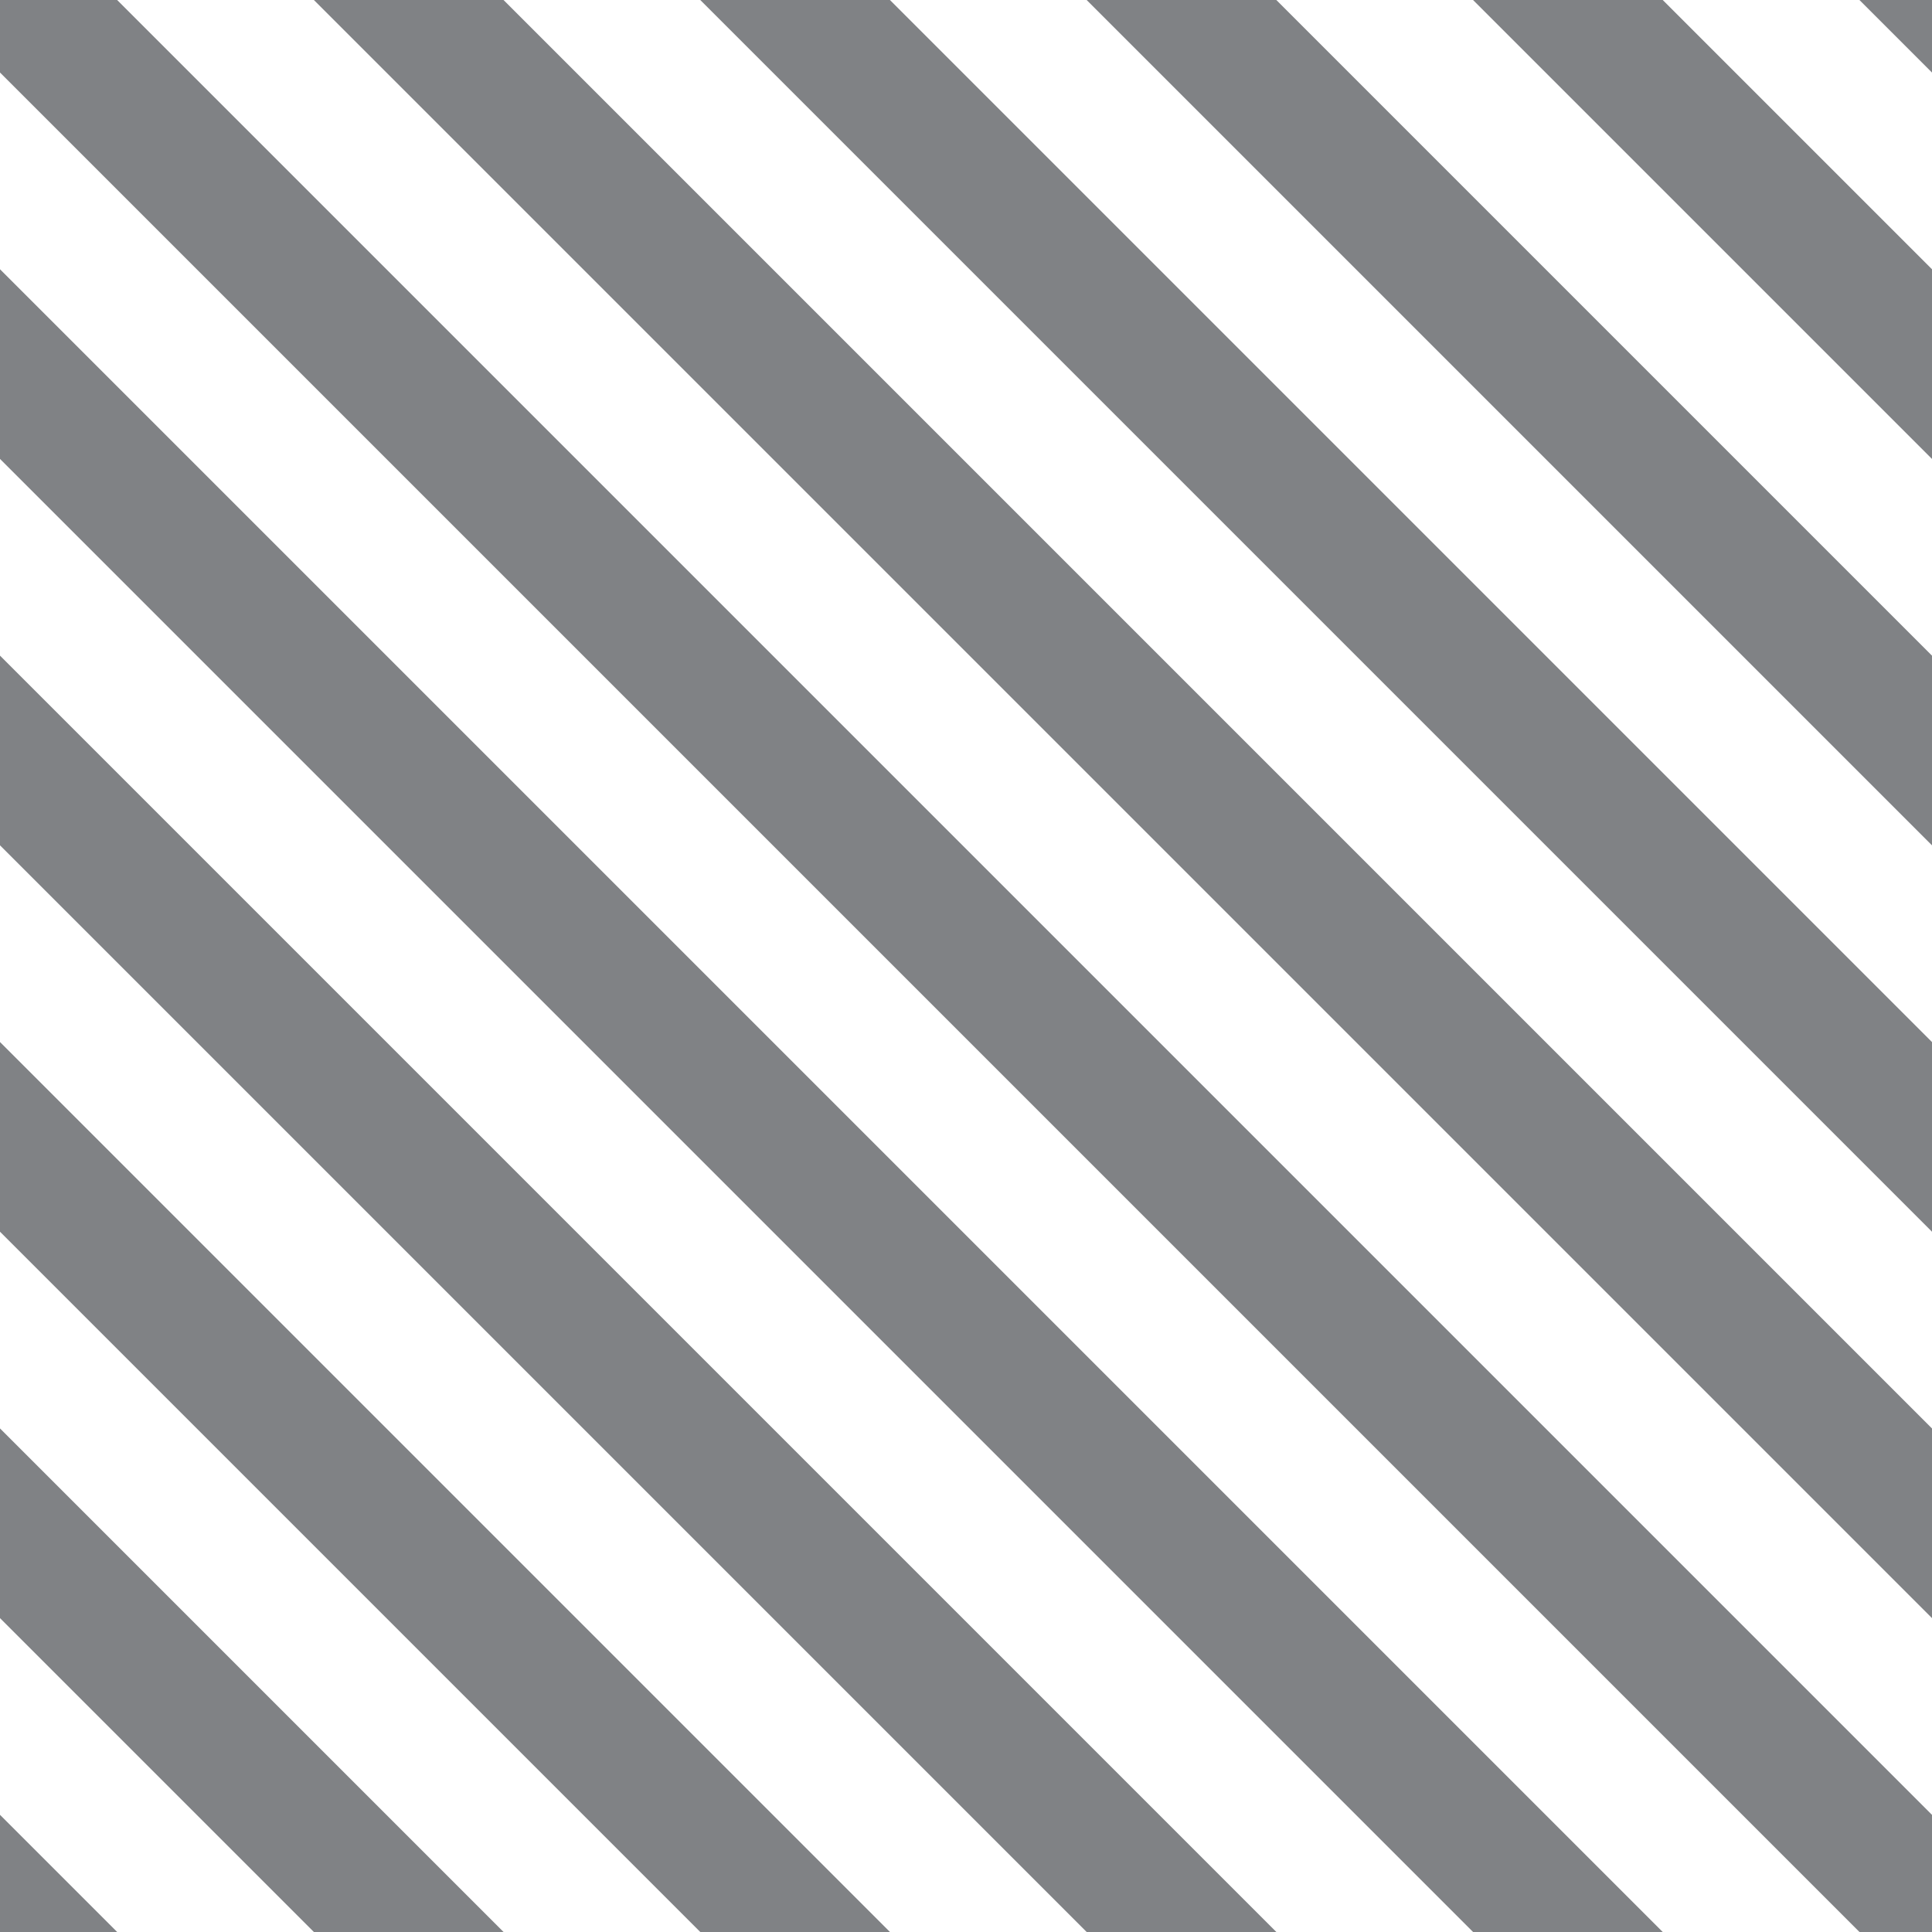
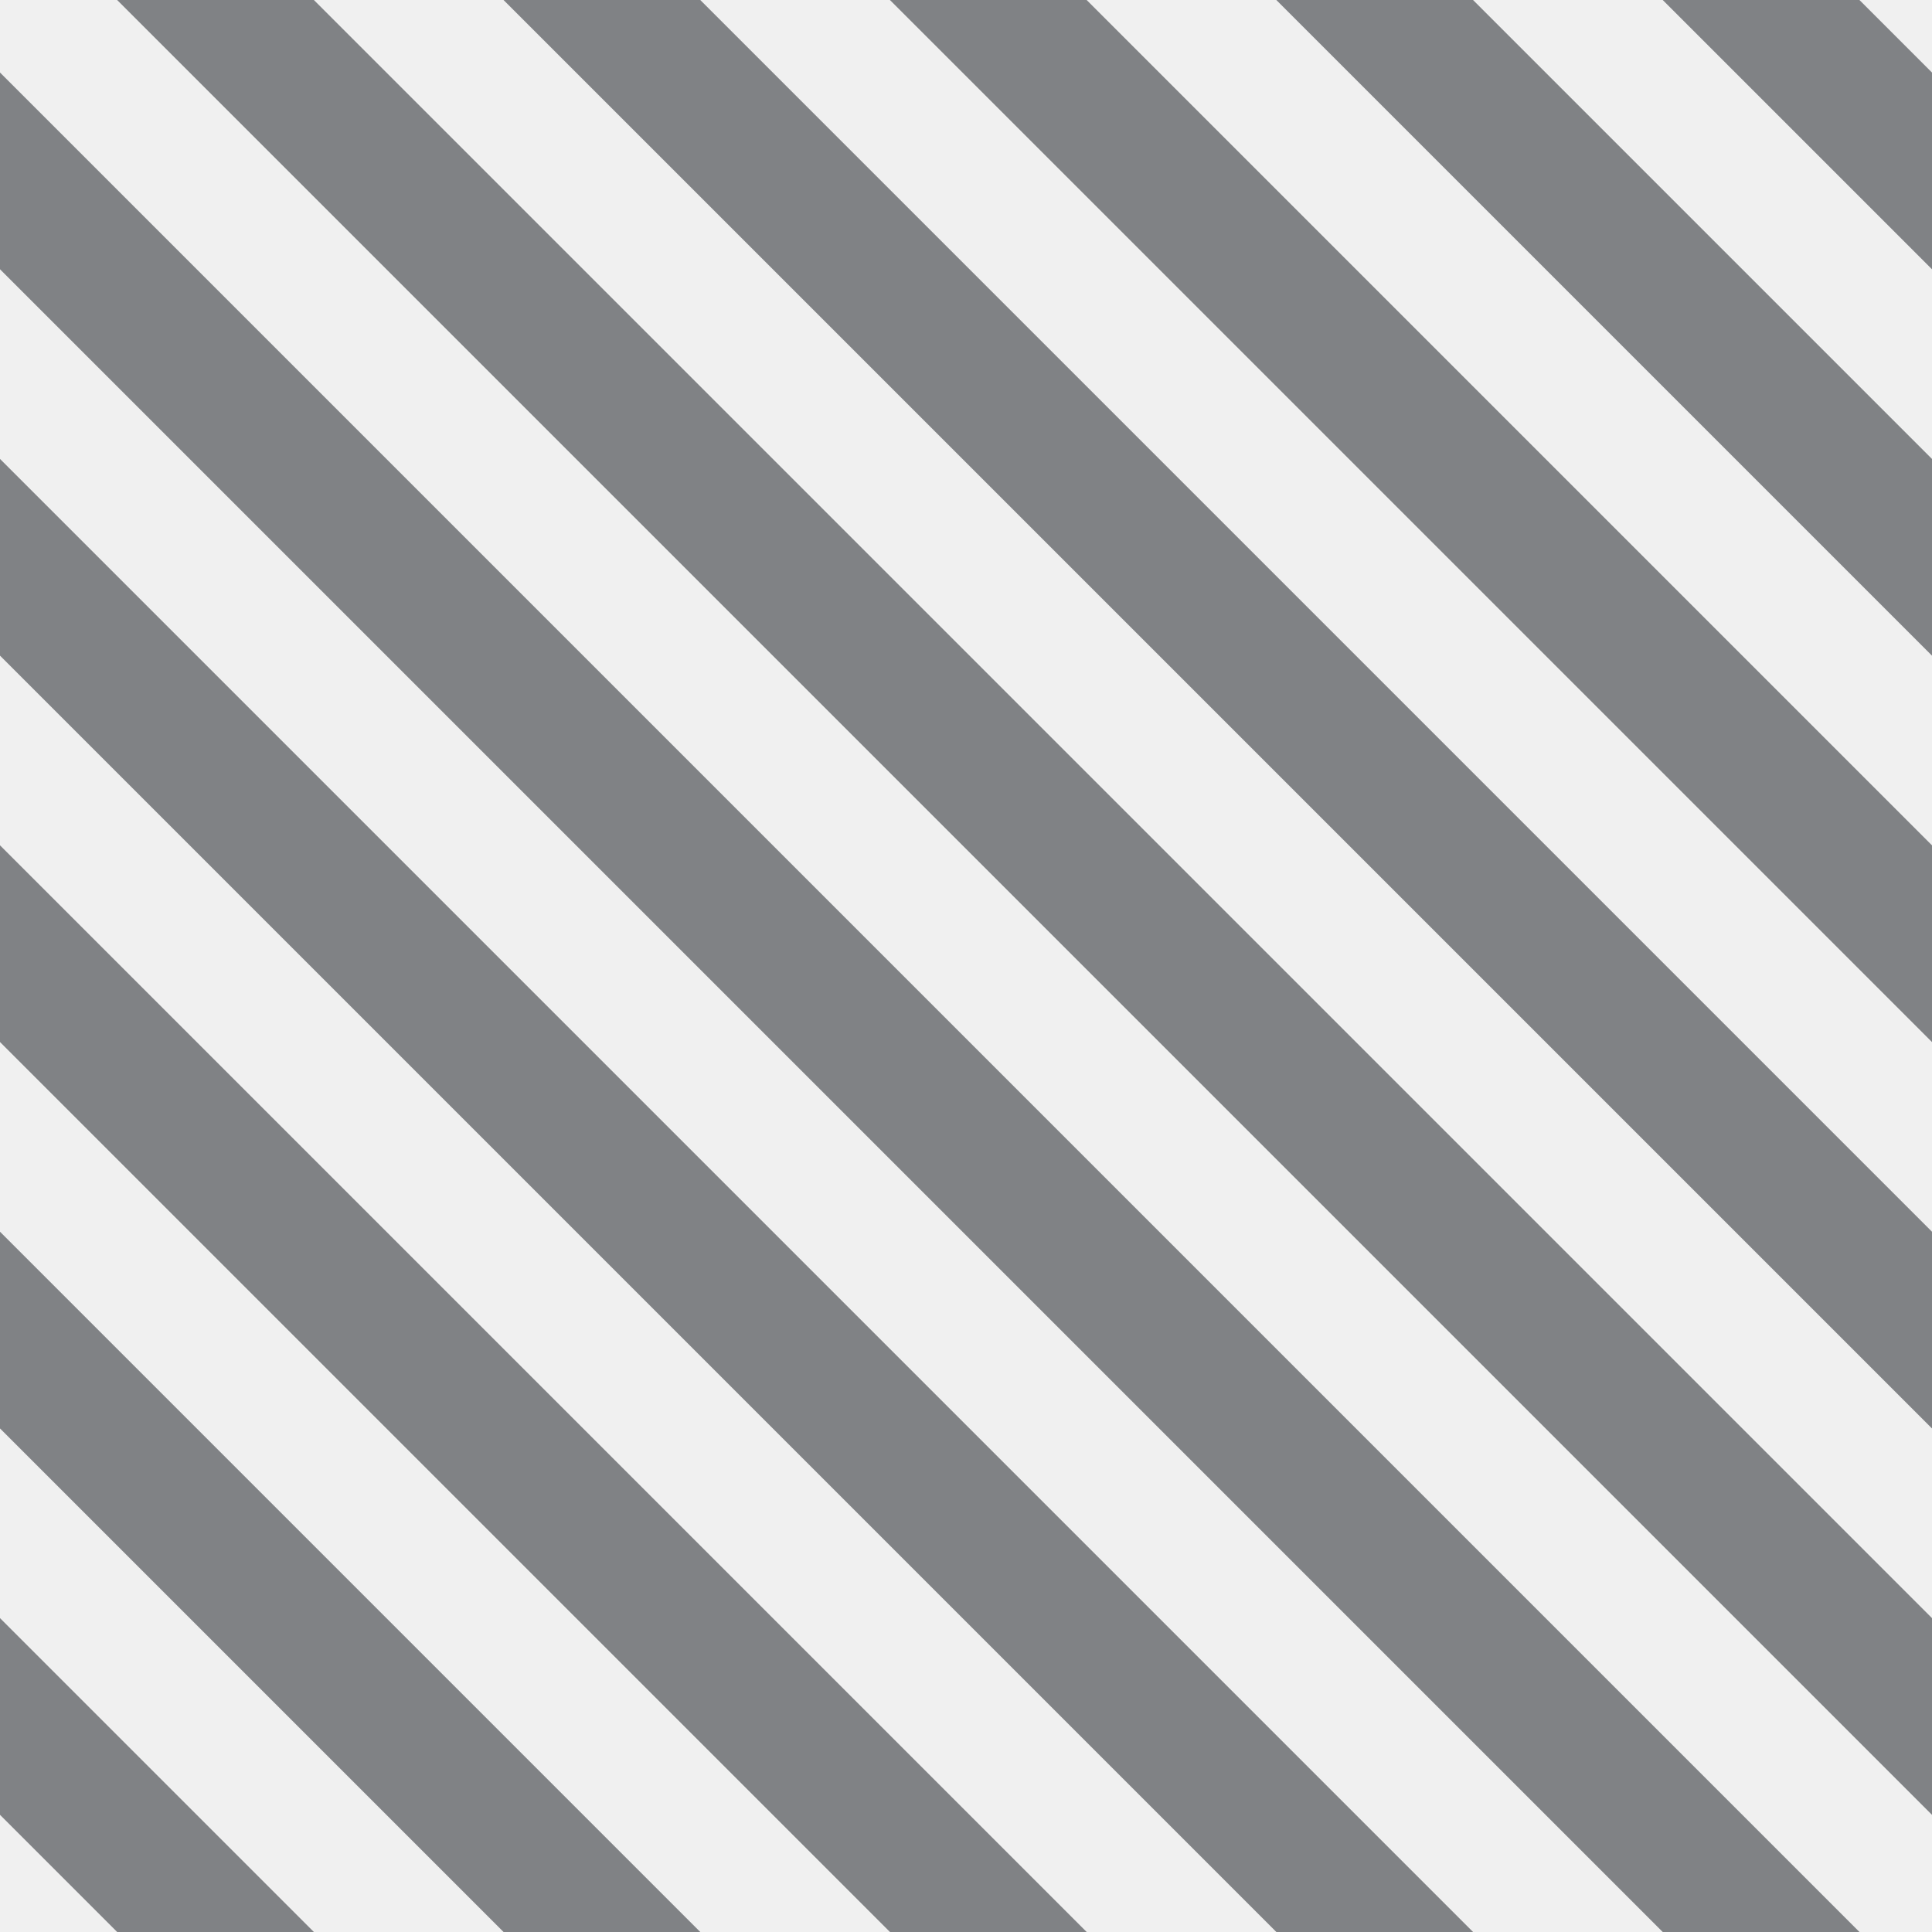
<svg xmlns="http://www.w3.org/2000/svg" version="1.1" id="Layer_1" x="0px" y="0px" viewBox="0 0 50 50" style="enable-background:new 0 0 50 50;" xml:space="preserve">
  <style type="text/css">
- 	.st0{fill:#808285;}
- 	.st1{fill:#FFFFFF;}
+ 	.st0{fill:#FFFFFF; fill-opacity:0;}
+ 	.st1{fill:#808285;}
</style>
  <rect x="0" class="st0" width="50" height="50" />
  <rect x="-20.9" y="25.3" transform="matrix(0.7071 0.7071 -0.7071 0.7071 25.8192 -8.083)" class="st1" width="87.2" height="3.6" />
  <rect x="-20.9" y="15.3" transform="matrix(0.7071 0.7071 -0.7071 0.7071 18.7481 -11.012)" class="st1" width="87.2" height="3.6" />
  <rect x="-20.9" y="5.3" transform="matrix(0.7071 0.7071 -0.7071 0.7071 11.677 -13.9409)" class="st1" width="87.2" height="3.6" />
  <rect x="-20.9" y="-4.7" transform="matrix(0.7071 0.7071 -0.7071 0.7071 4.606 -16.8698)" class="st1" width="87.2" height="3.6" />
  <rect x="-20.9" y="-14.7" transform="matrix(0.7071 0.7071 -0.7071 0.7071 -2.4651 -19.7988)" class="st1" width="87.2" height="3.6" />
  <rect x="-20.9" y="-24.7" transform="matrix(0.7071 0.7071 -0.7071 0.7071 -9.5362 -22.7277)" class="st1" width="87.2" height="3.6" />
  <rect x="-20.9" y="35.3" transform="matrix(0.7071 0.7071 -0.7071 0.7071 32.8903 -5.1541)" class="st1" width="87.2" height="3.6" />
  <rect x="-20.9" y="45.3" transform="matrix(0.7071 0.7071 -0.7071 0.7071 39.9613 -2.2252)" class="st1" width="87.2" height="3.6" />
  <rect x="-20.9" y="55.3" transform="matrix(0.7071 0.7071 -0.7071 0.7071 47.0324 0.7038)" class="st1" width="87.2" height="3.6" />
  <rect x="-20.9" y="65.3" transform="matrix(0.7071 0.7071 -0.7071 0.7071 54.1035 3.6327)" class="st1" width="87.2" height="3.6" />
</svg>
